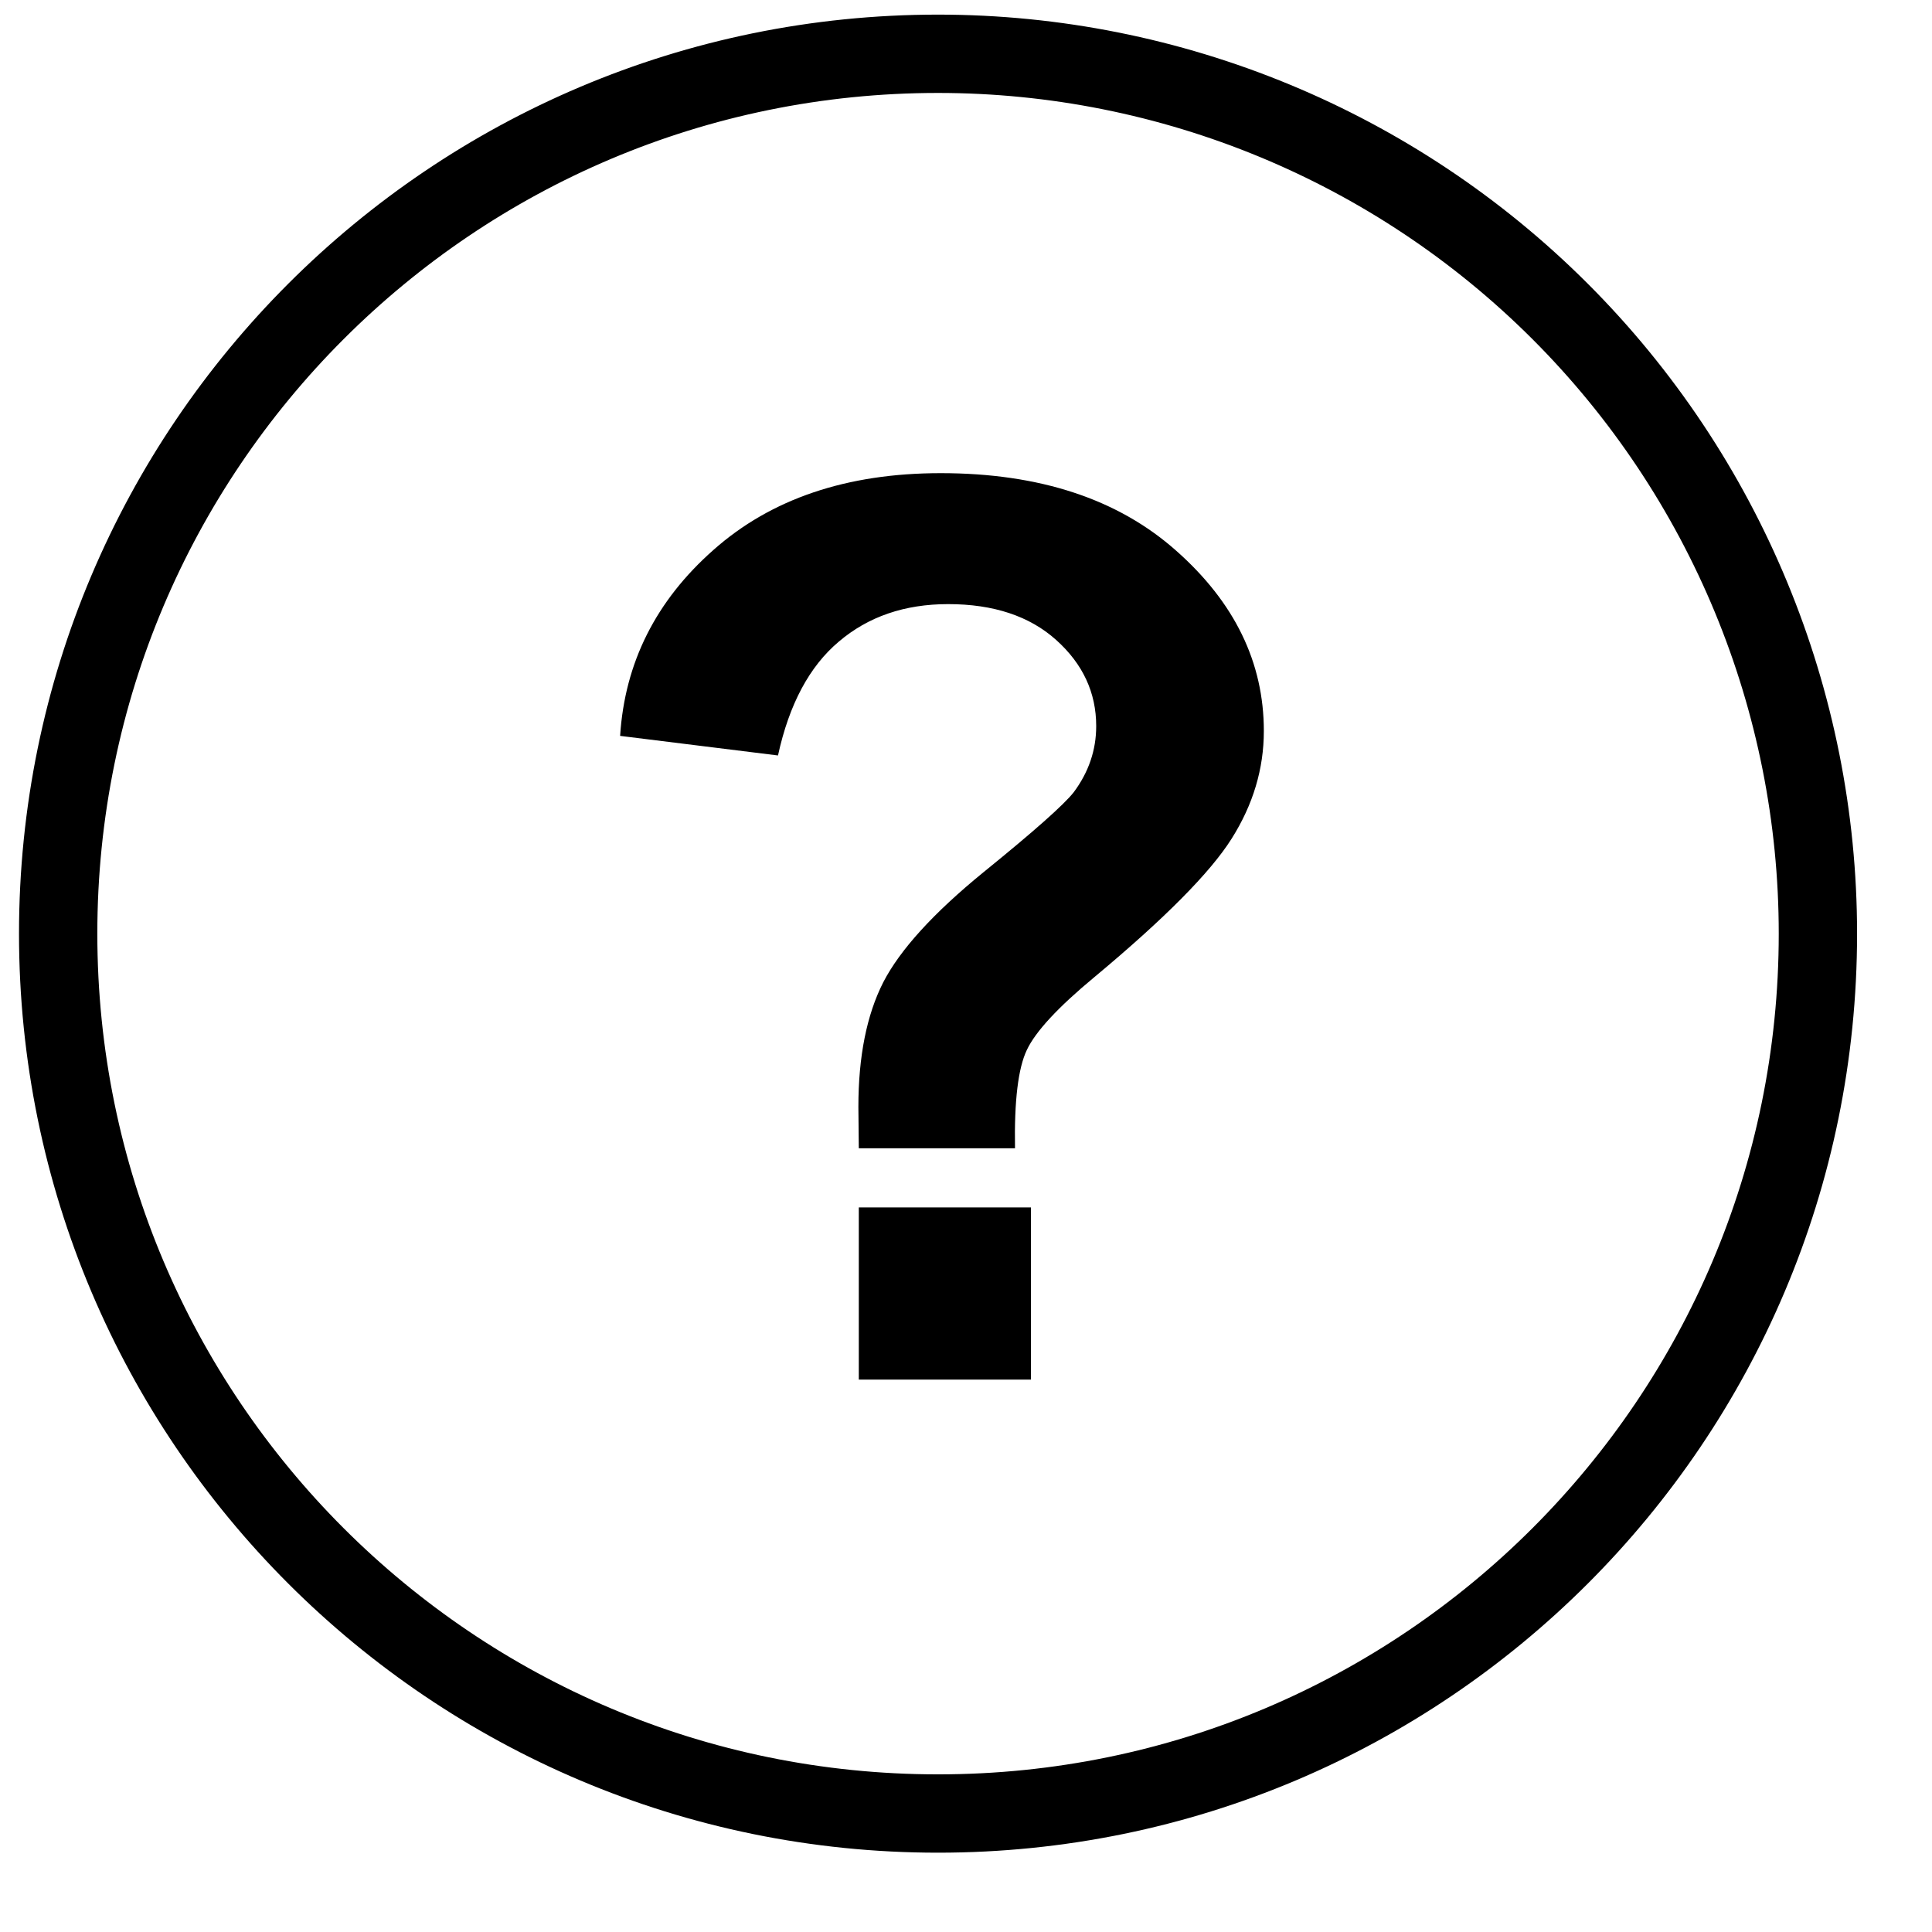
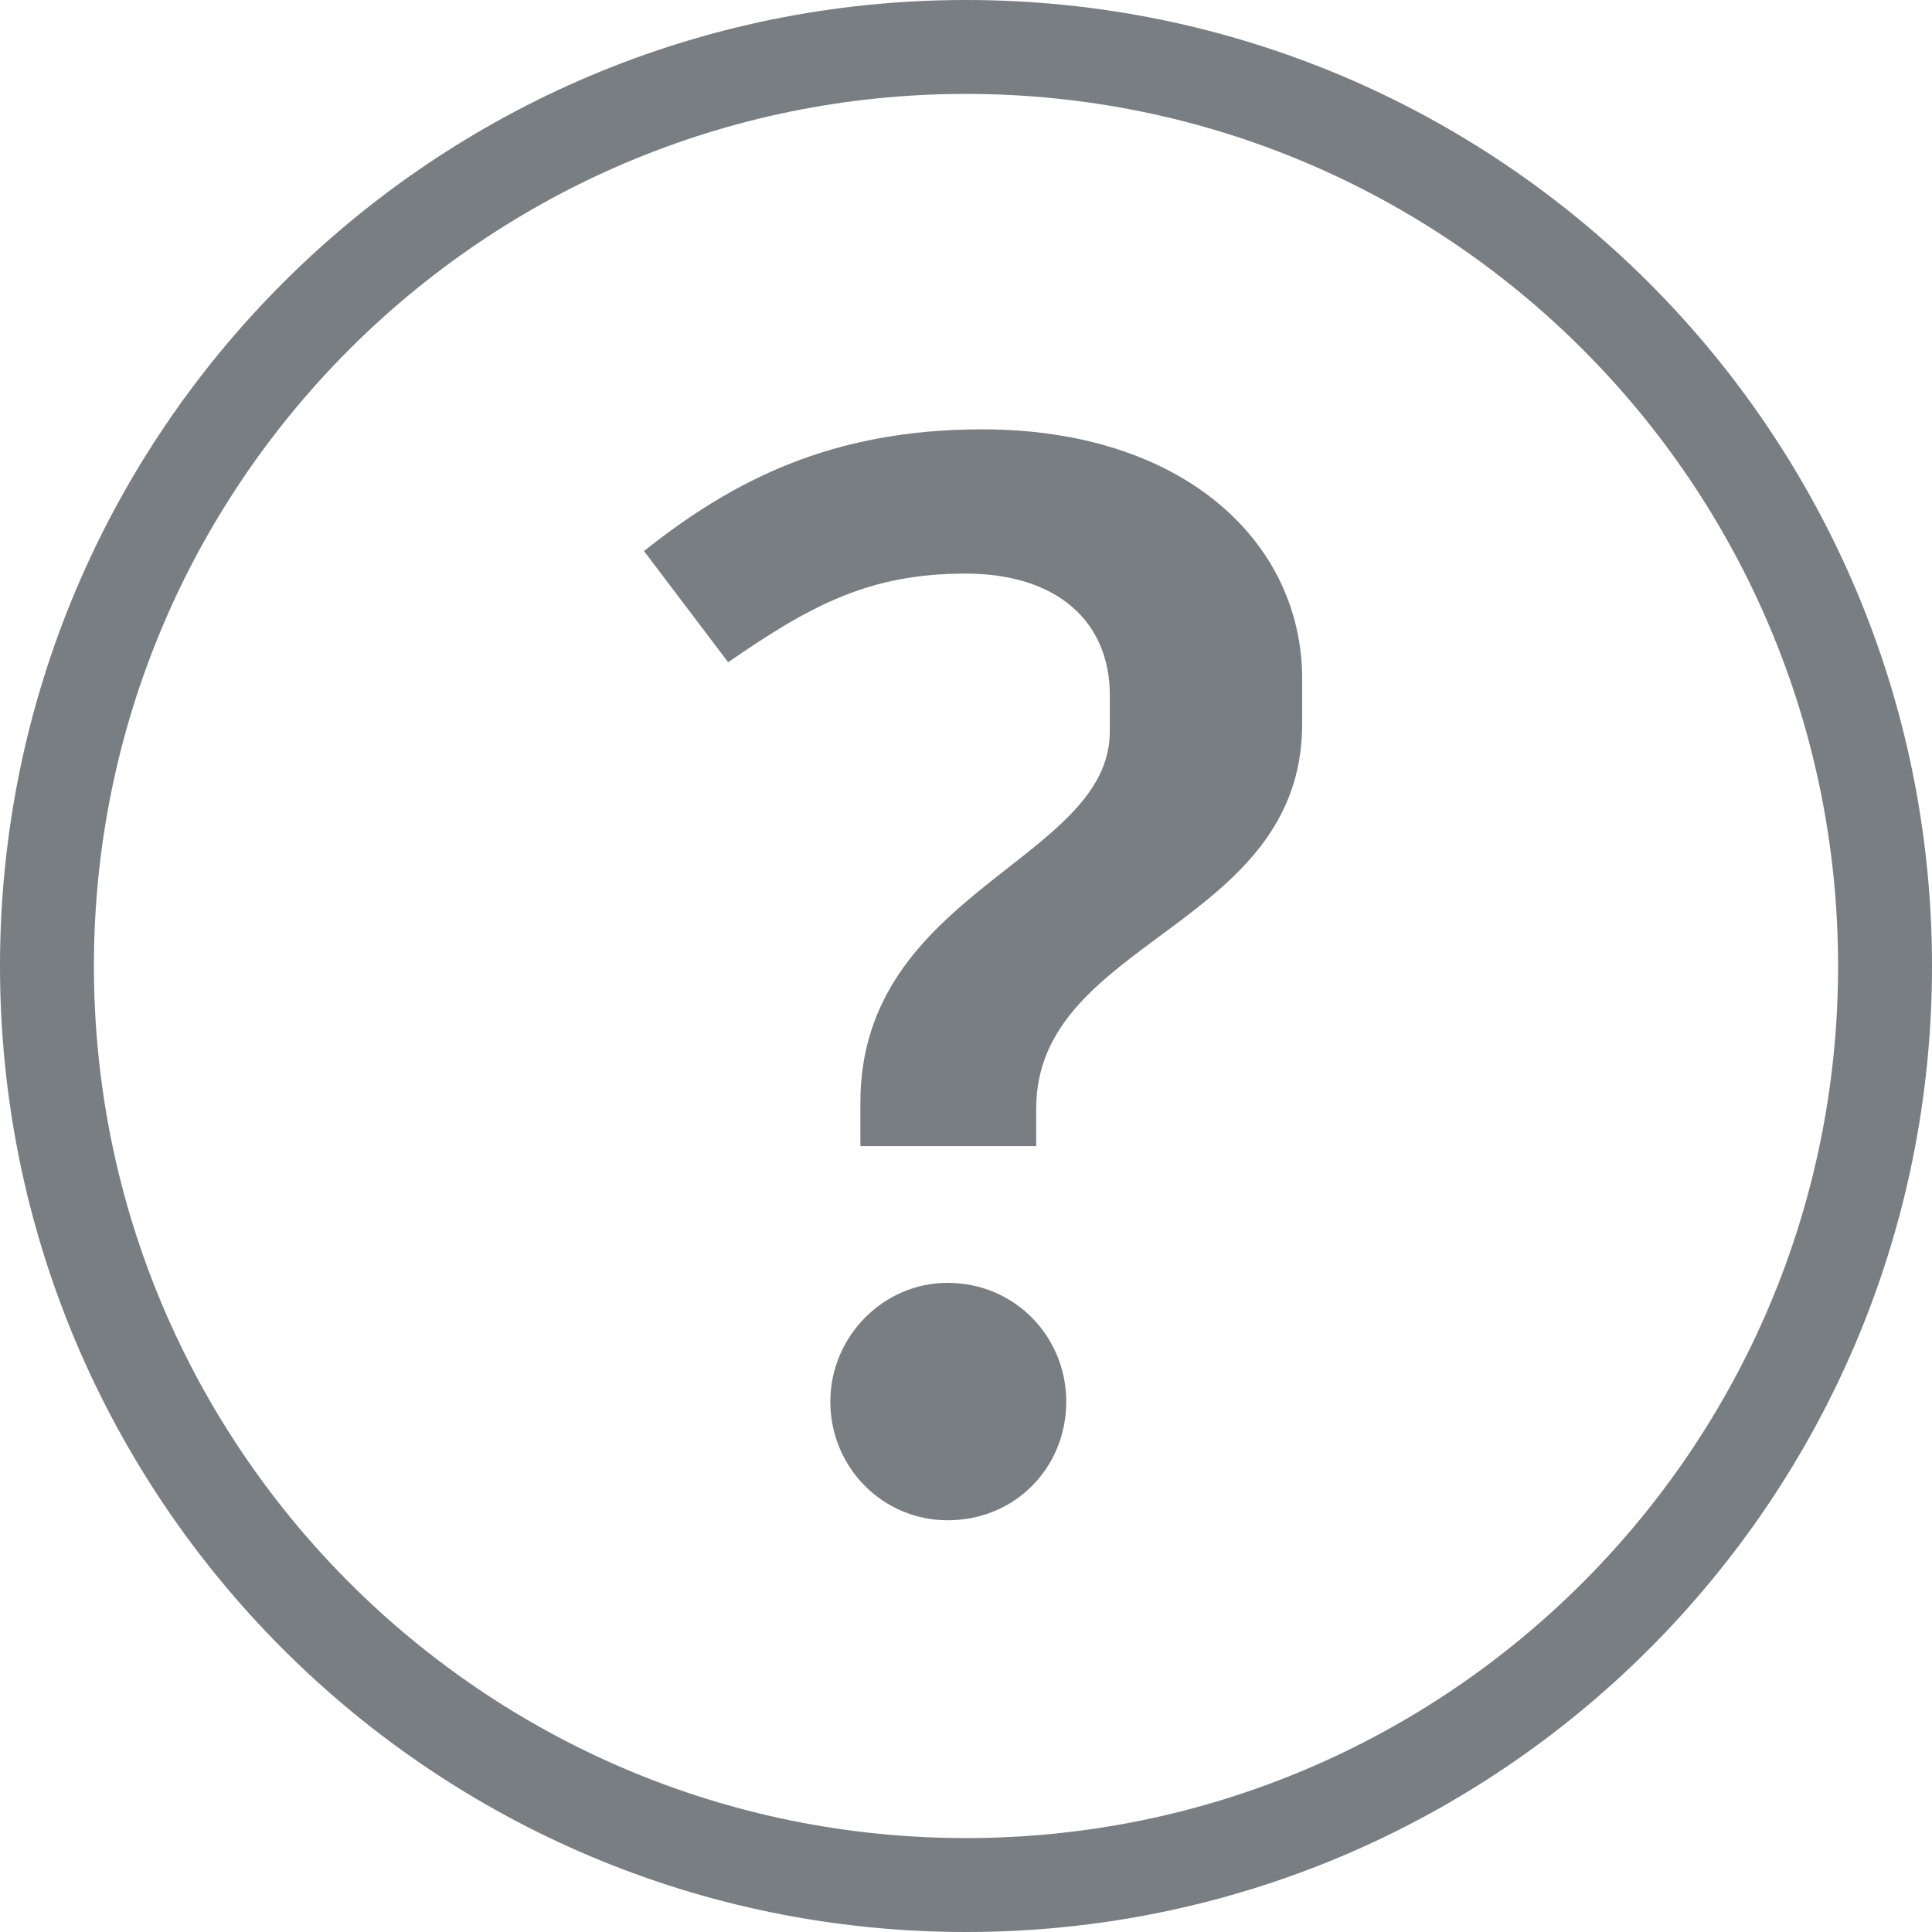
- <svg xmlns="http://www.w3.org/2000/svg" version="1.1" viewBox="0.0 0.0 74 74" fill="none" stroke="none" stroke-linecap="square" stroke-miterlimit="10">
-   <clipPath id="p.0">
-     <path d="m0 0l100.0 0l0 100.0l-100.0 0l0 -100.0z" clip-rule="nonzero" />
-   </clipPath>
-   <g clip-path="url(#p.0)">
-     <path fill="#000000" fill-opacity="0.0" d="m0 0l100.0 0l0 100.0l-100.0 0z" fill-rule="evenodd" />
-     <path fill="#000000" fill-opacity="0.0" d="m2.228 35.761l0 0c0 -18.612 15.088 -33.701 33.701 -33.701l0 0c8.938 0 17.51 3.551 23.83 9.871c6.32 6.32 9.871 14.892 9.871 23.83l0 0c0 18.612 -15.088 33.701 -33.701 33.701l0 0c-18.612 0 -33.701 -15.088 -33.701 -33.701z" fill-rule="evenodd" />
-     <path stroke="#000000" stroke-width="3.0" stroke-linejoin="round" stroke-linecap="butt" d="m2.228 35.761l0 0c0 -18.612 15.088 -33.701 33.701 -33.701l0 0c8.938 0 17.51 3.551 23.83 9.871c6.32 6.32 9.871 14.892 9.871 23.83l0 0c0 18.612 -15.088 33.701 -33.701 33.701l0 0c-18.612 0 -33.701 -15.088 -33.701 -33.701z" fill-rule="evenodd" />
-     <path fill="#000000" d="m38.878 43.982l-5.984 0q-0.016 -1.297 -0.016 -1.578q0 -2.906 0.953 -4.781q0.969 -1.875 3.844 -4.219q2.891 -2.344 3.453 -3.062q0.859 -1.156 0.859 -2.531q0 -1.922 -1.531 -3.297q-1.531 -1.375 -4.141 -1.375q-2.5 0 -4.188 1.438q-1.688 1.422 -2.328 4.359l-6.047 -0.75q0.266 -4.203 3.578 -7.125q3.312 -2.938 8.703 -2.938q5.672 0 9.016 2.969q3.359 2.969 3.359 6.906q0 2.172 -1.234 4.125q-1.219 1.938 -5.25 5.297q-2.094 1.734 -2.594 2.797q-0.5 1.047 -0.453 3.766zm-5.984 8.859l0 -6.594l6.594 0l0 6.594l-6.594 0z" fill-rule="nonzero" />
-     <path fill="#000000" fill-opacity="0.0" d="m69.63 67.407l426.677 0l0 49.764l-426.677 0z" fill-rule="evenodd" />
+ <svg xmlns="http://www.w3.org/2000/svg" width="18px" height="18px" viewBox="0 0 18 18" version="1.1">
+   <defs />
+   <g id="Symbols" stroke="none" stroke-width="1" fill="none" fill-rule="evenodd" opacity="0.573">
+     <g id="components/header/light/BIM360" transform="translate(-1153, -19)" fill="#151E27">
+       <g id="help" transform="translate(1152, 18)">
+         <g id="basics/icons/light/help_20">
+           <g id="Group-2" transform="translate(1, 1)">
+             <path d="M9,17.125 C13.487,17.125 17.125,13.487 17.125,9 C17.125,4.513 13.487,0.875 9,0.875 C4.513,0.875 0.875,4.513 0.875,9 C0.875,13.487 4.513,17.125 9,17.125 Z M9,18 C4.029,18 0,13.971 0,9 C0,4.029 4.029,0 9,0 C13.971,0 18,4.029 18,9 C18,13.971 13.971,18 9,18 Z" id="Oval-4" fill-rule="nonzero" />
+             <path d="M8.016,10.678 L9.654,10.678 L9.654,10.328 C9.654,8.746 12.132,8.648 12.132,6.744 L12.132,6.324 C12.132,5.05 11.026,4 9.15,4 C7.75,4 6.826,4.476 6,5.134 L6.784,6.17 C7.554,5.638 8.1,5.344 8.996,5.344 C9.85,5.344 10.34,5.792 10.34,6.478 L10.34,6.814 C10.34,8.018 8.016,8.298 8.016,10.272 L8.016,10.678 Z M8.828,14.164 C9.458,14.164 9.934,13.674 9.934,13.058 C9.934,12.456 9.458,11.952 8.828,11.952 C8.226,11.952 7.736,12.456 7.736,13.058 C7.736,13.674 8.226,14.164 8.828,14.164 Z" id="?" />
+           </g>
+         </g>
+       </g>
+     </g>
  </g>
</svg>
